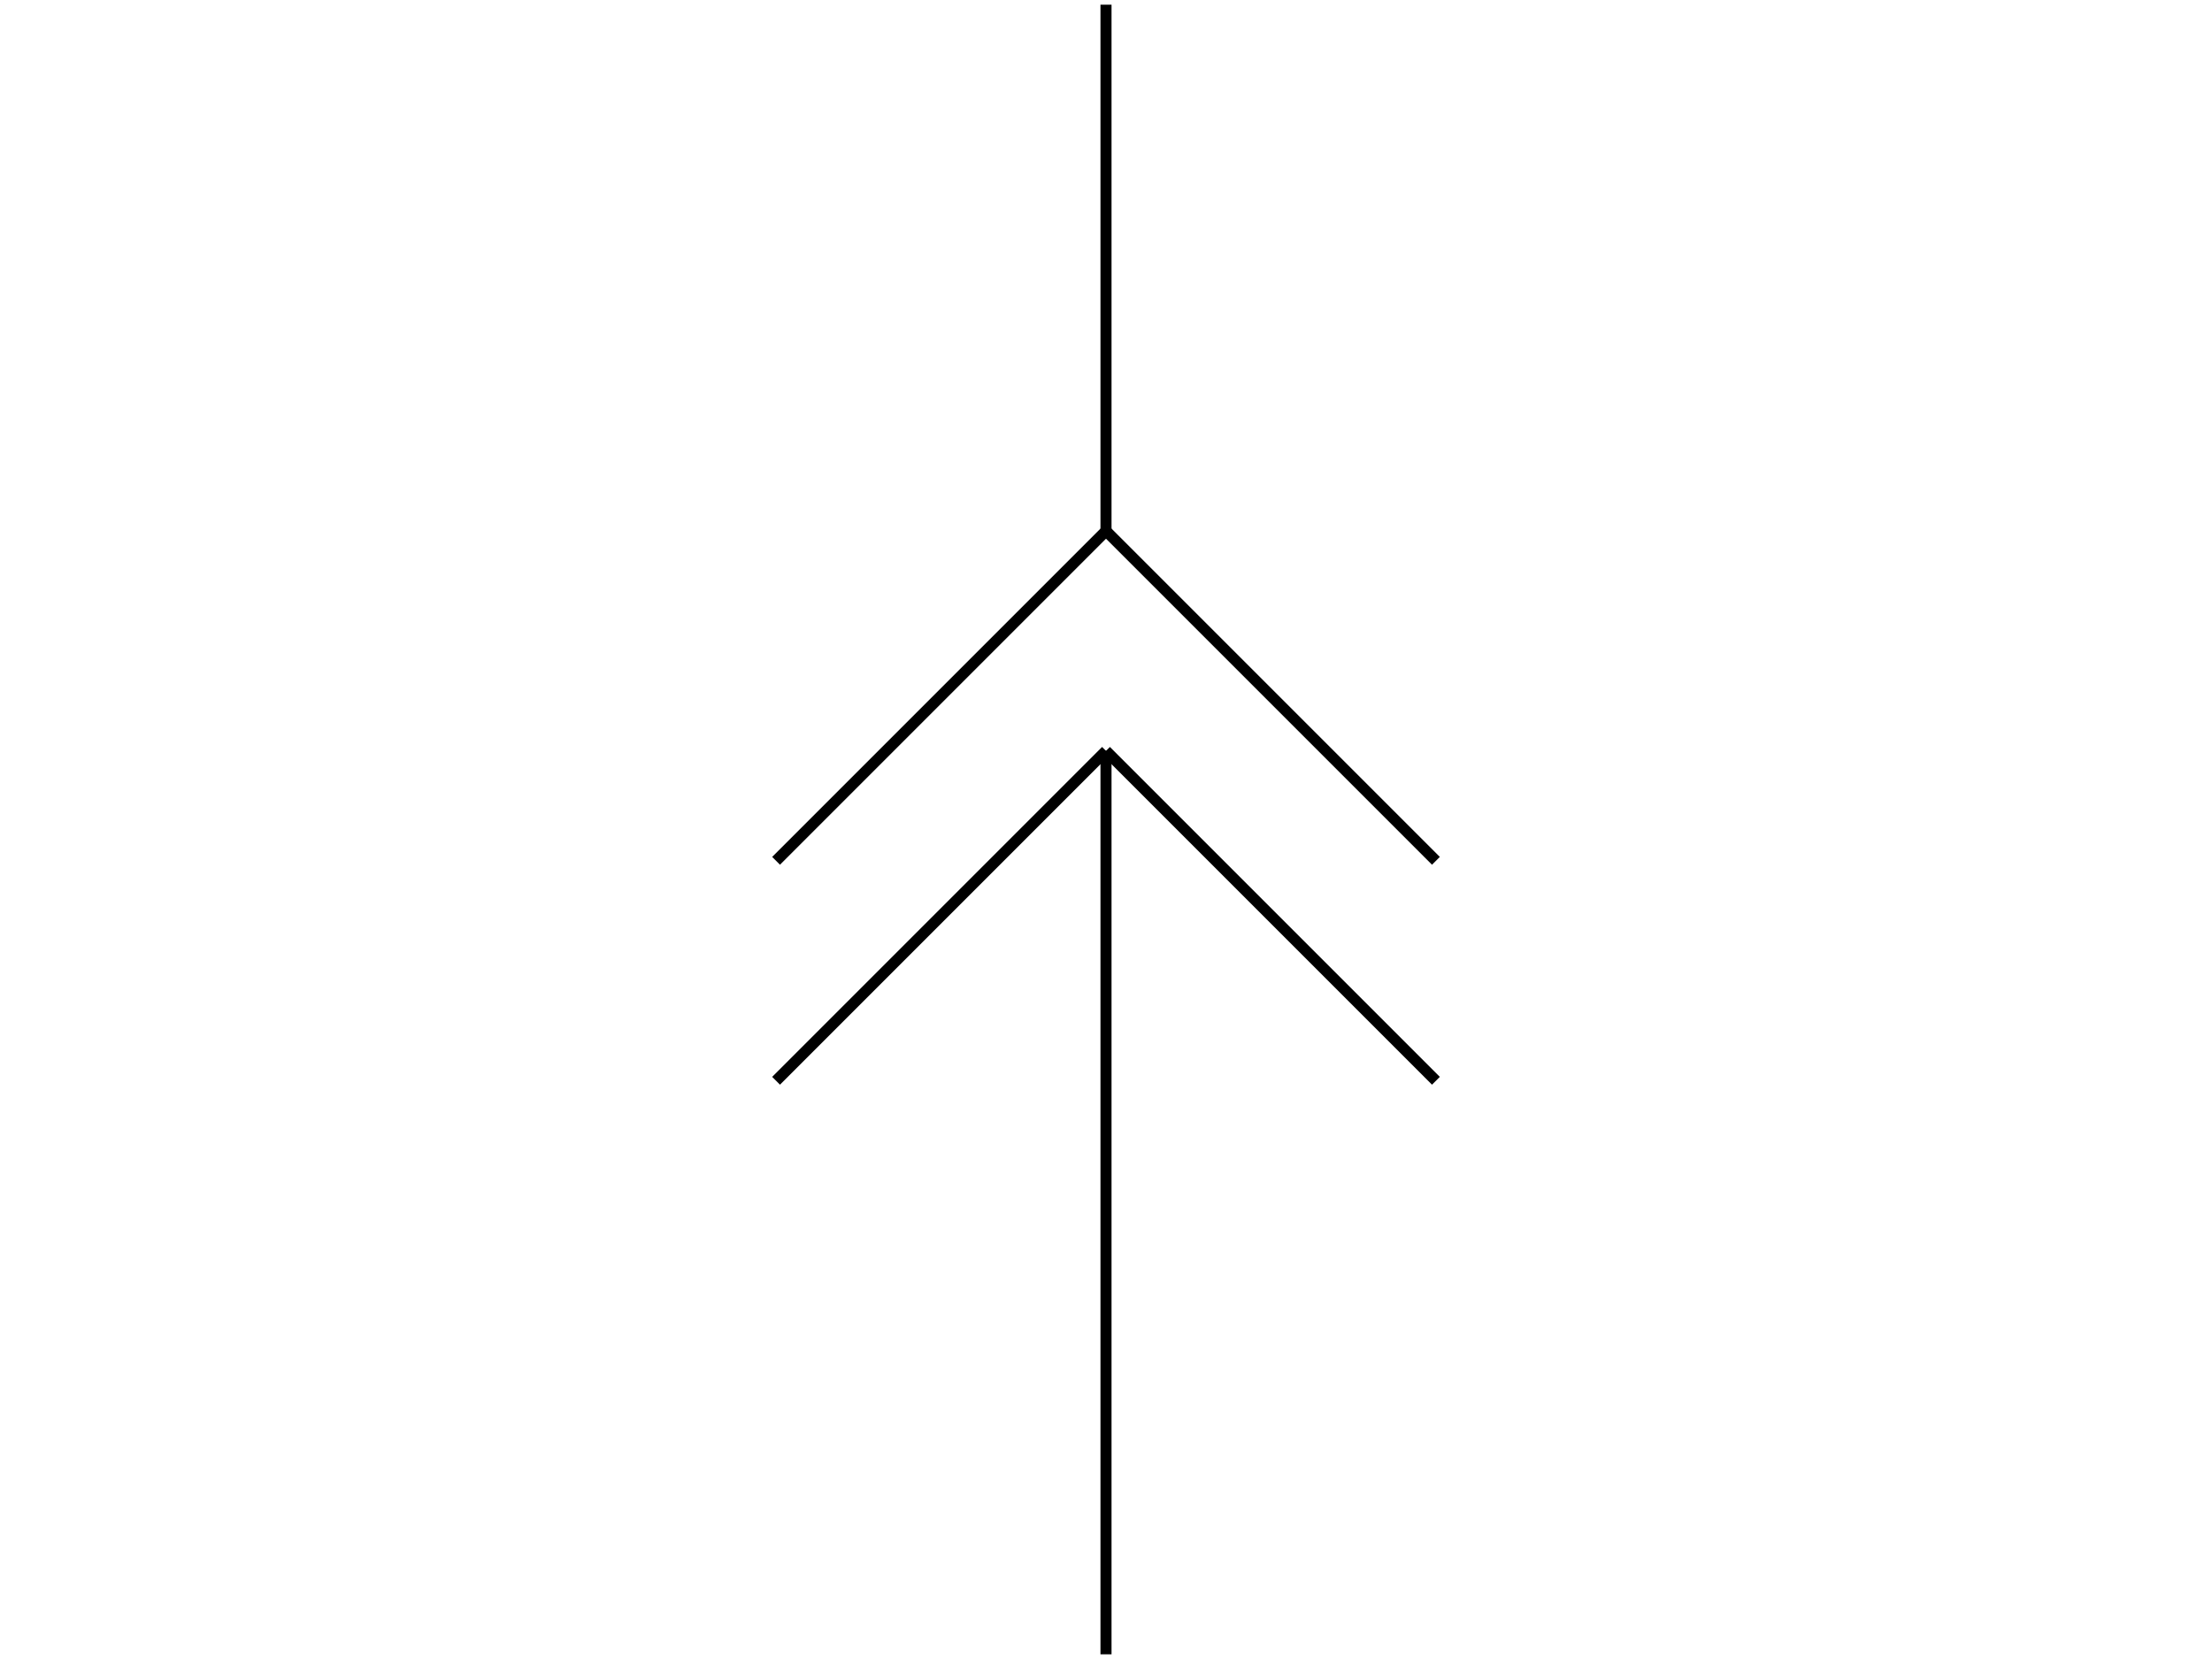
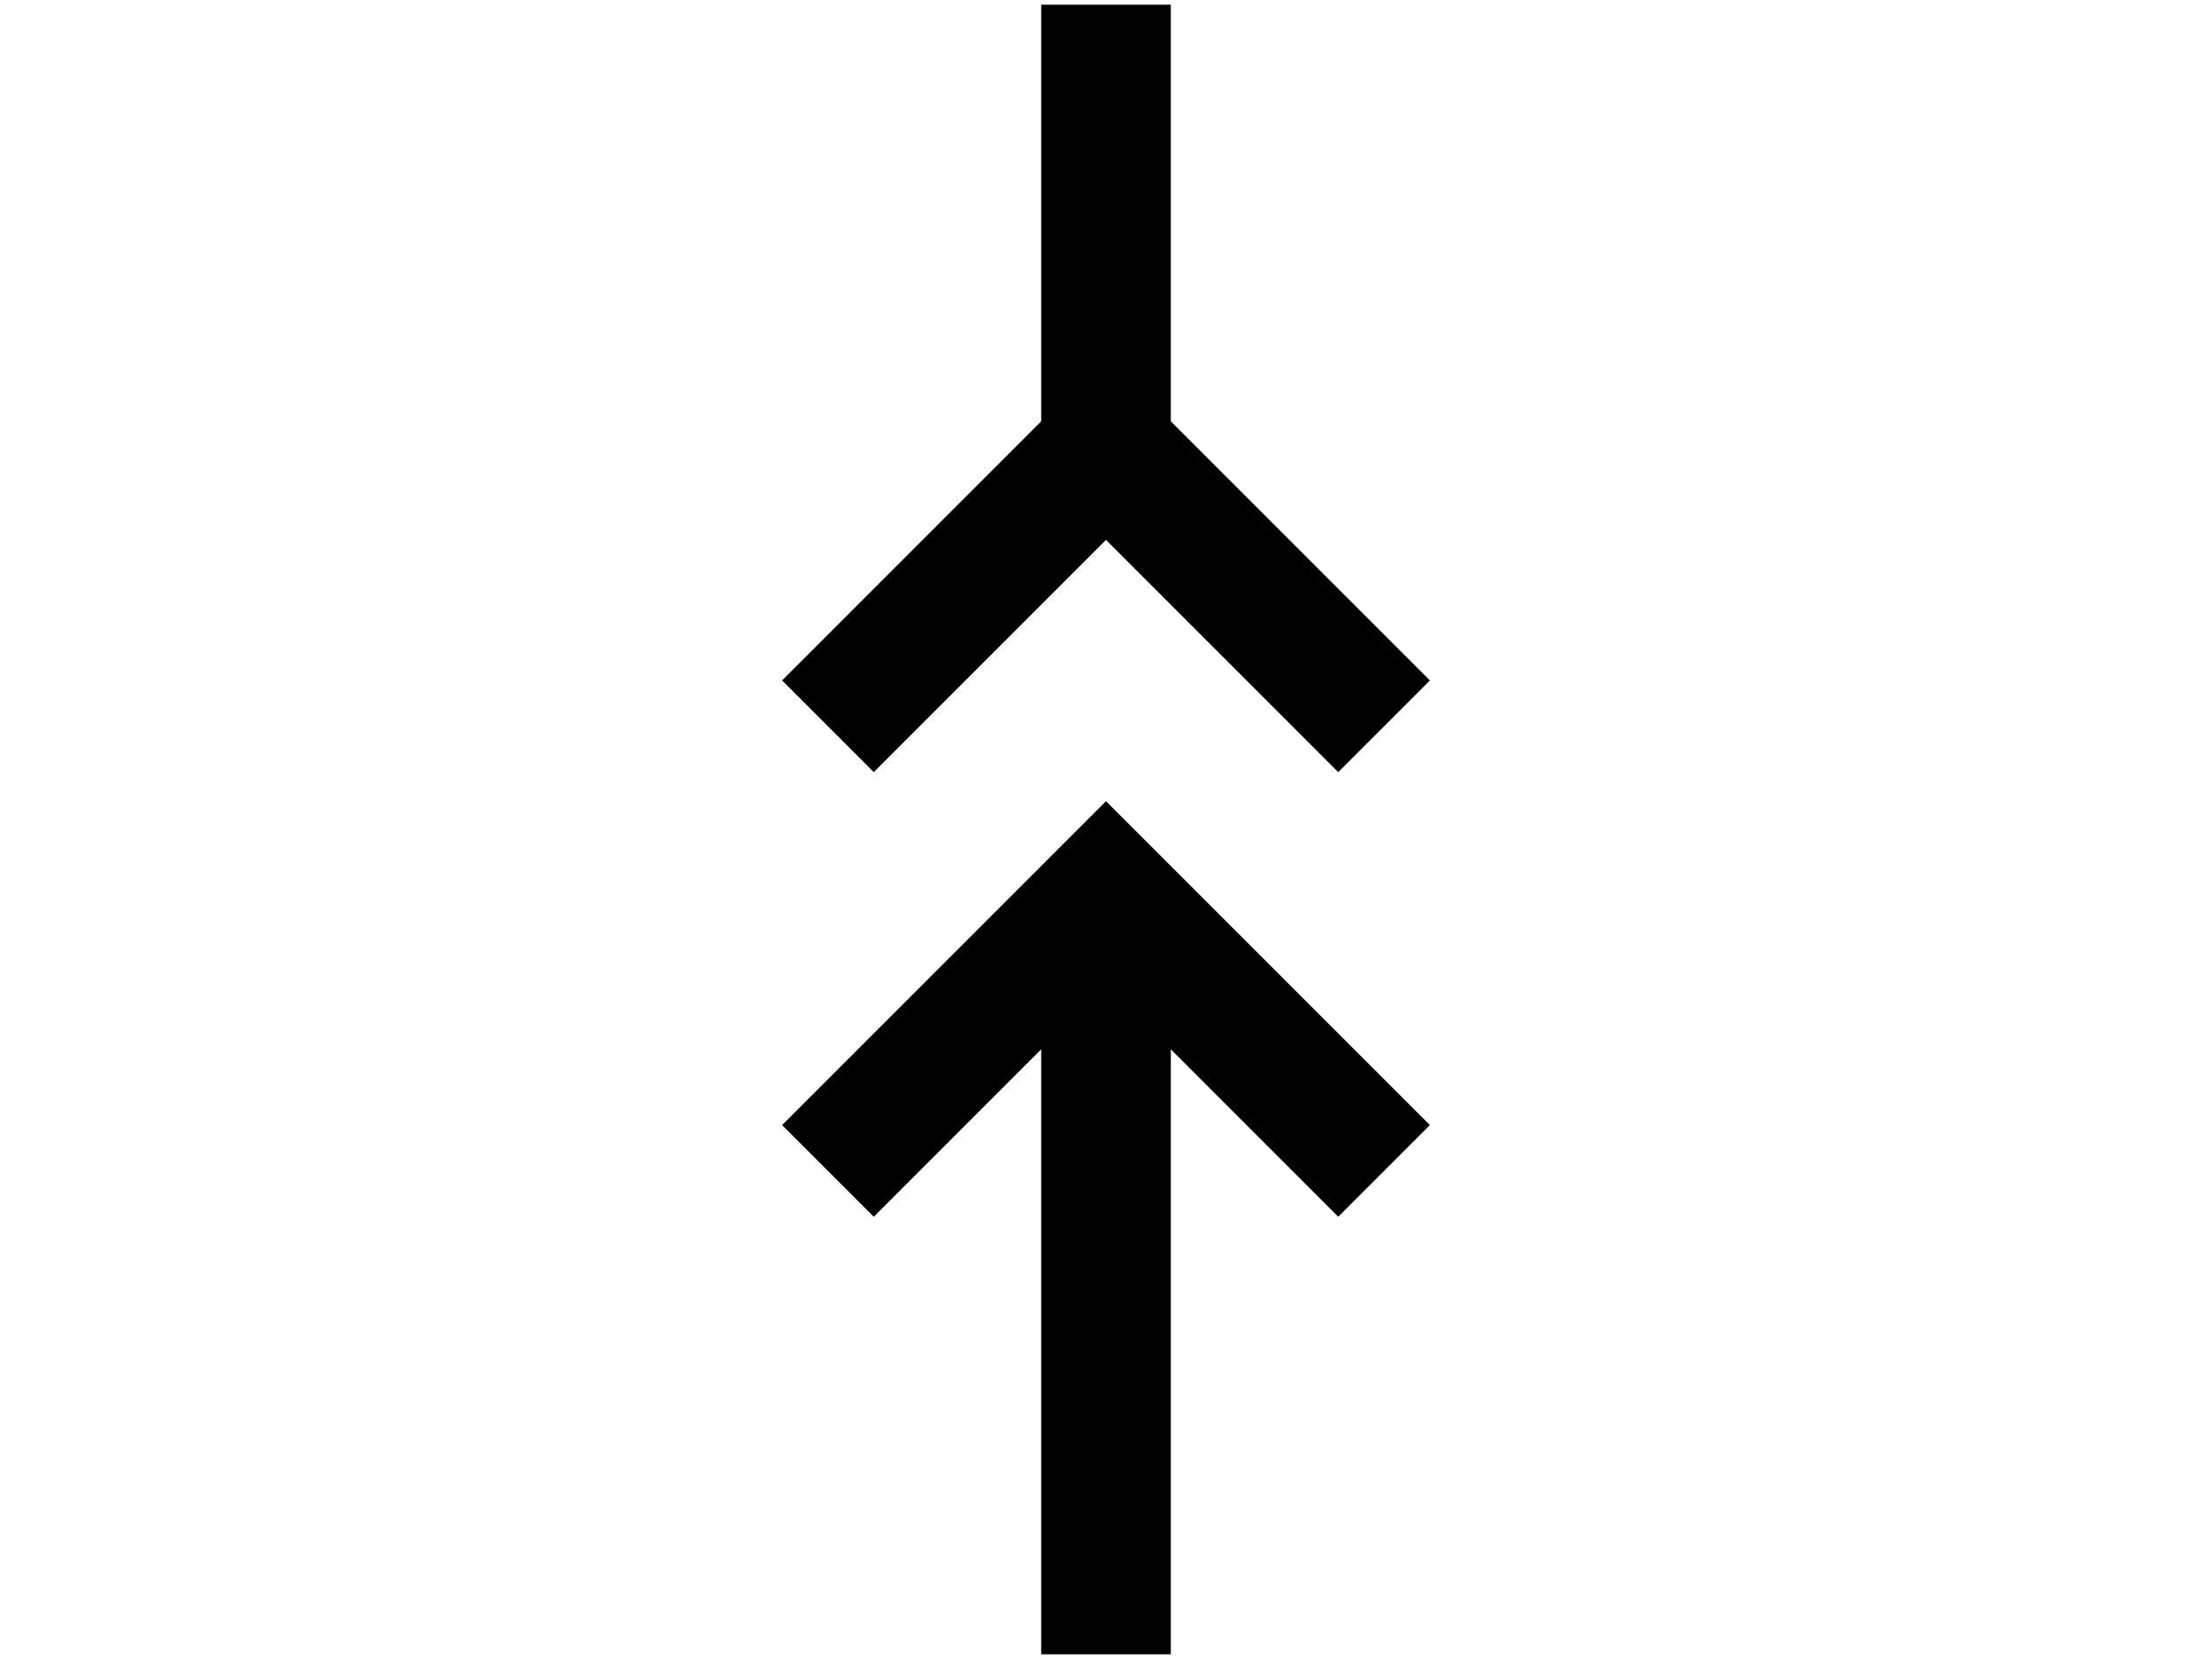
- <svg xmlns="http://www.w3.org/2000/svg" width="800.000" height="600.000" viewBox="0.0 0.0 800.000 600.000" version="1.1" id="svg18">
-   <defs id="defs22" />
-   <path d="M400 1.7L400 192.01" fill="none" stroke="black" stroke-width="0.5" id="path6" style="stroke-width:4;stroke-dasharray:none" />
-   <path d="M400 192.01L280.68 311.33" fill="none" stroke="black" stroke-width="0.5" id="path8" style="stroke-width:4;stroke-dasharray:none" />
-   <path d="M519.32 311.33L400 192.01" fill="none" stroke="black" stroke-width="0.5" id="path10" style="stroke-width:4;stroke-dasharray:none" />
-   <path d="M400 271.56L280.68 390.88" fill="none" stroke="black" stroke-width="0.5" id="path12" style="stroke-width:4;stroke-dasharray:none" />
-   <path d="M519.32 390.88L400 271.56" fill="none" stroke="black" stroke-width="0.5" id="path14" style="stroke-width:4;stroke-dasharray:none" />
-   <path d="M400 271.56L400 598.3" fill="none" stroke="black" stroke-width="0.5" id="path16" style="stroke-width:4;stroke-dasharray:none" />
+ <svg xmlns="http://www.w3.org/2000/svg" width="800.000" height="600.000" viewBox="0.0 0.0 800.000 600.000" version="1.1">
+   <path d="M376.56 1.7L423.44 1.7 423.44 162.1 376.56 162.1 376.56 1.7Z" fill-rule="evenodd" fill="black" />
+   <path d="M383.42 145.52L416.58 178.67 316.01 279.24 282.86 246.09 383.42 145.52Z" fill-rule="evenodd" fill="black" />
+   <path d="M517.14 246.09L483.99 279.24 383.42 178.67 416.58 145.52 517.14 246.09Z" fill-rule="evenodd" fill="black" />
+   <path d="M376.56 322.91L423.44 322.91 423.44 598.3 376.56 598.3 376.56 322.91Z" fill-rule="evenodd" fill="black" />
+   <path d="M316.01 440.06L282.86 406.9 400 289.76 400 356.06 316.01 440.06Z" fill-rule="evenodd" fill="black" />
+   <path d="M400 356.06L400 289.76 517.14 406.9 483.99 440.06 400 356.06Z" fill-rule="evenodd" fill="black" />
</svg>
